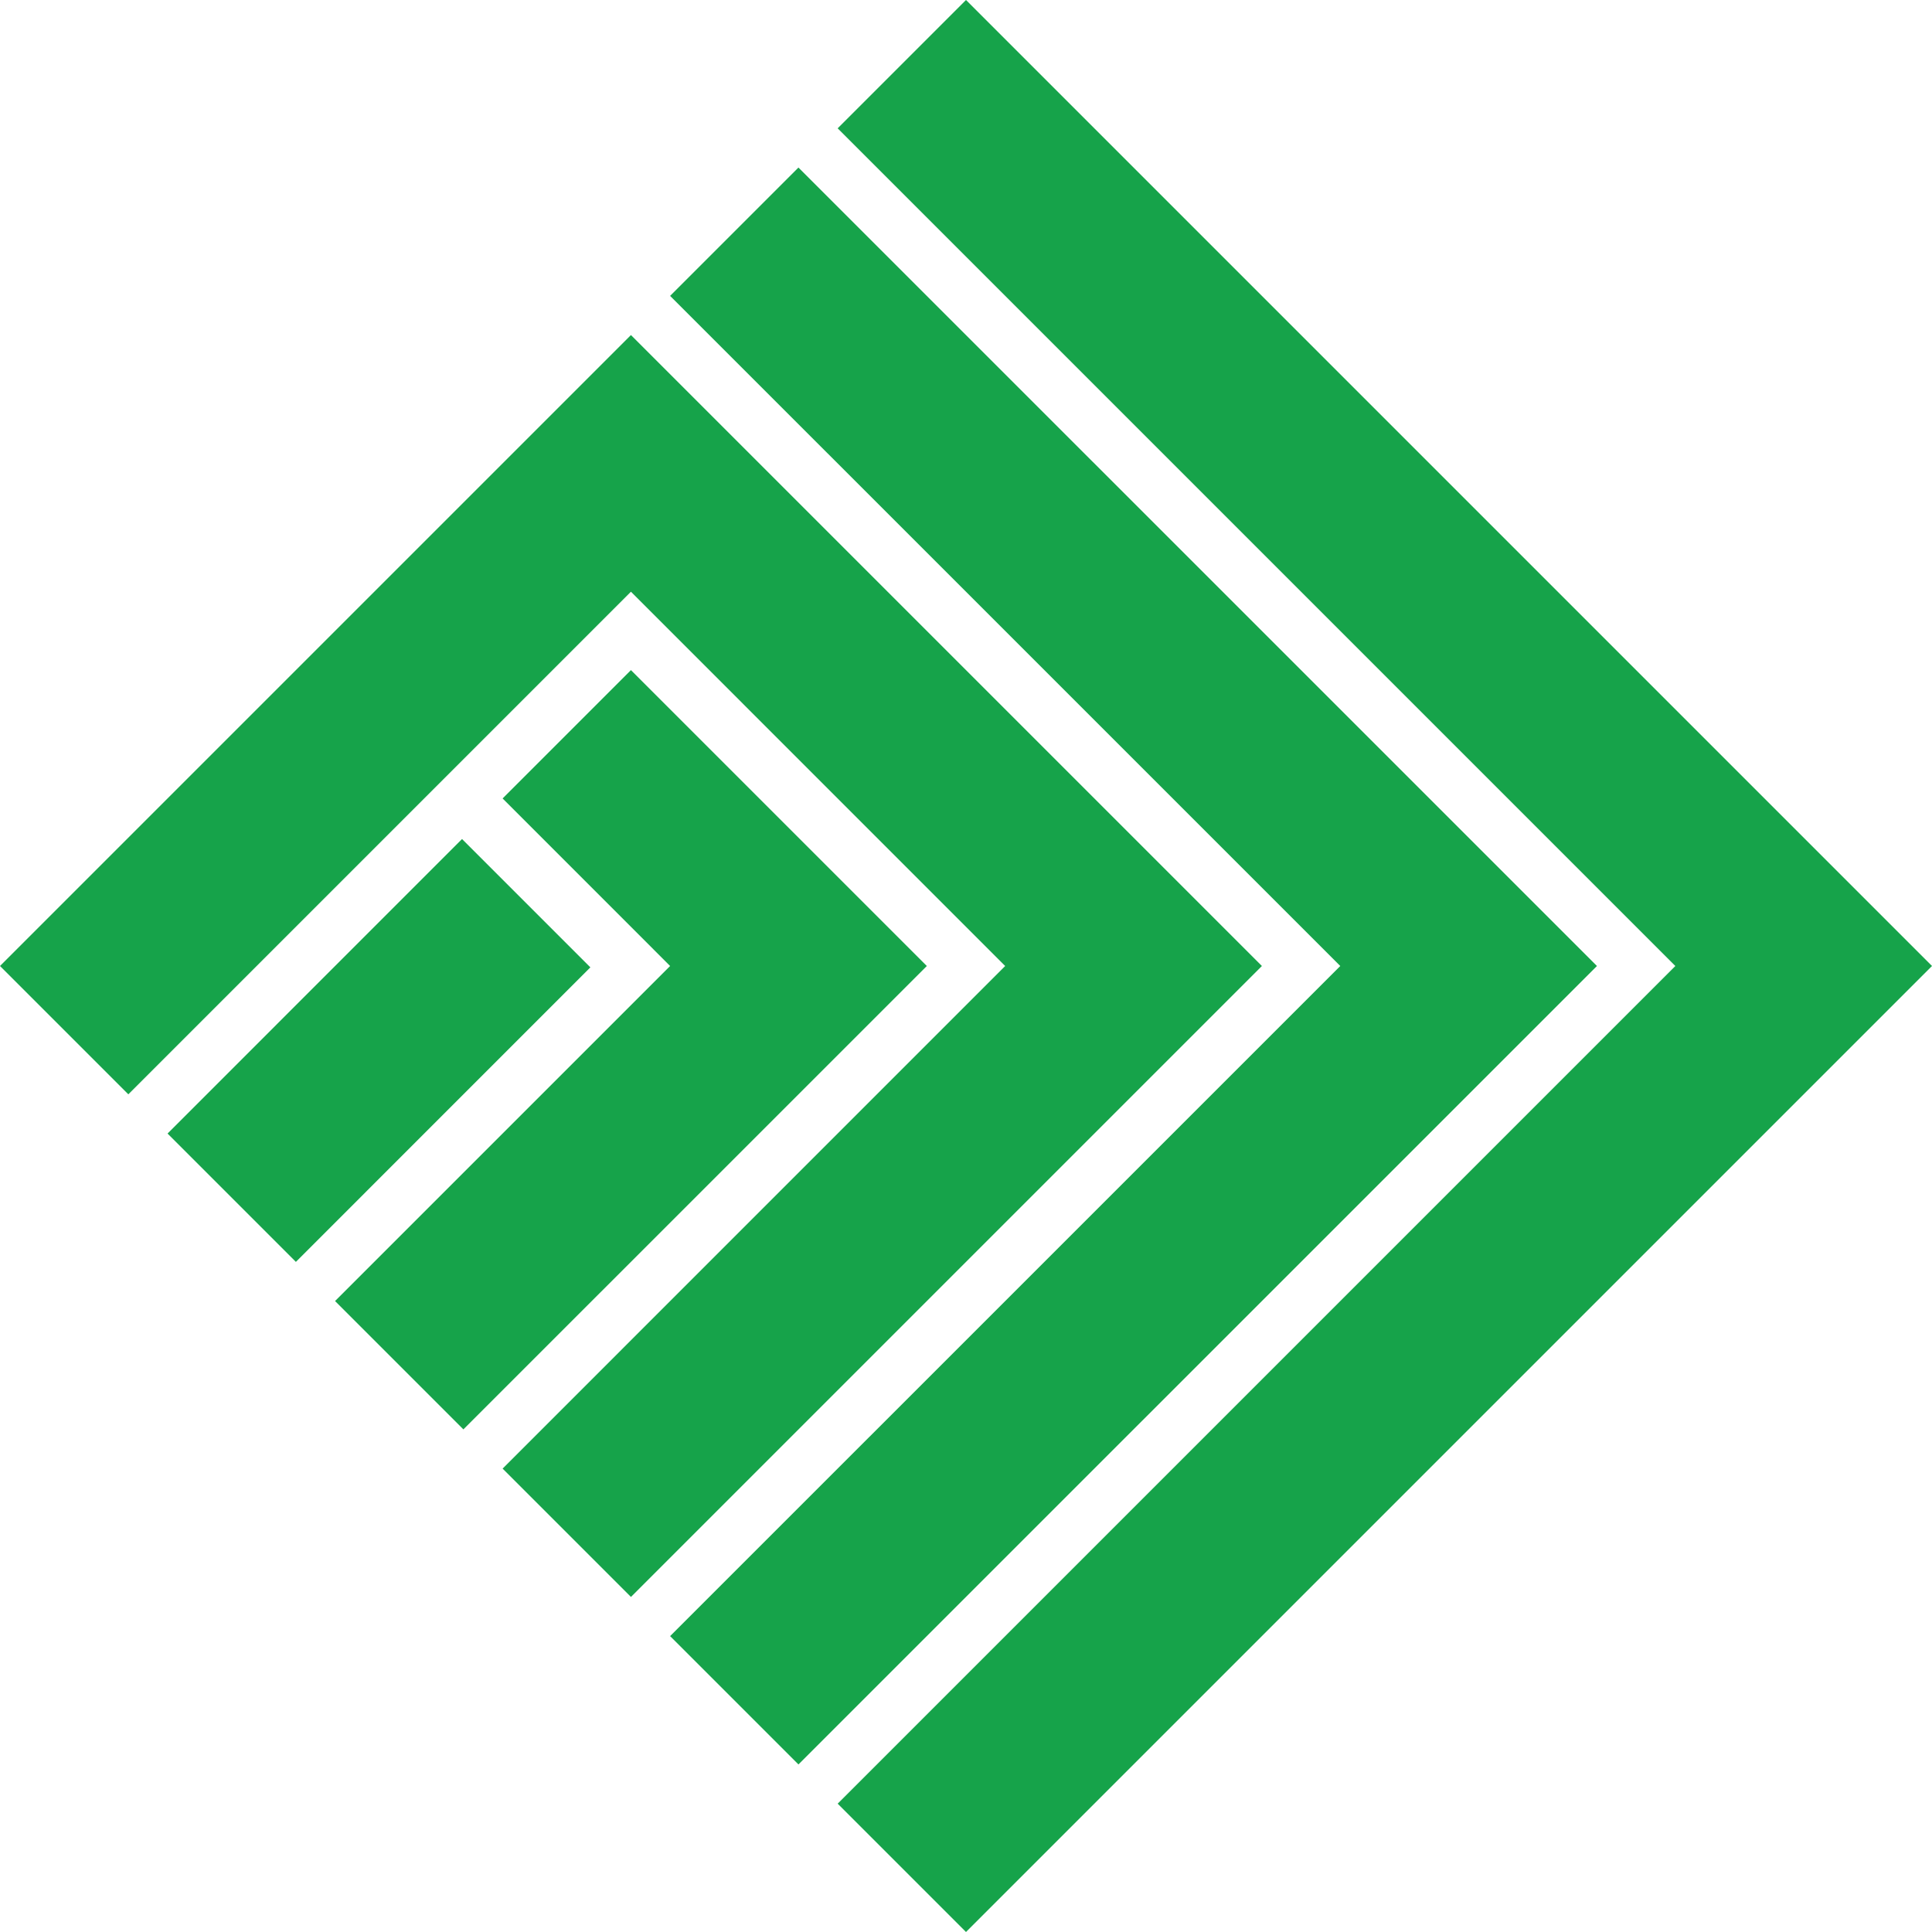
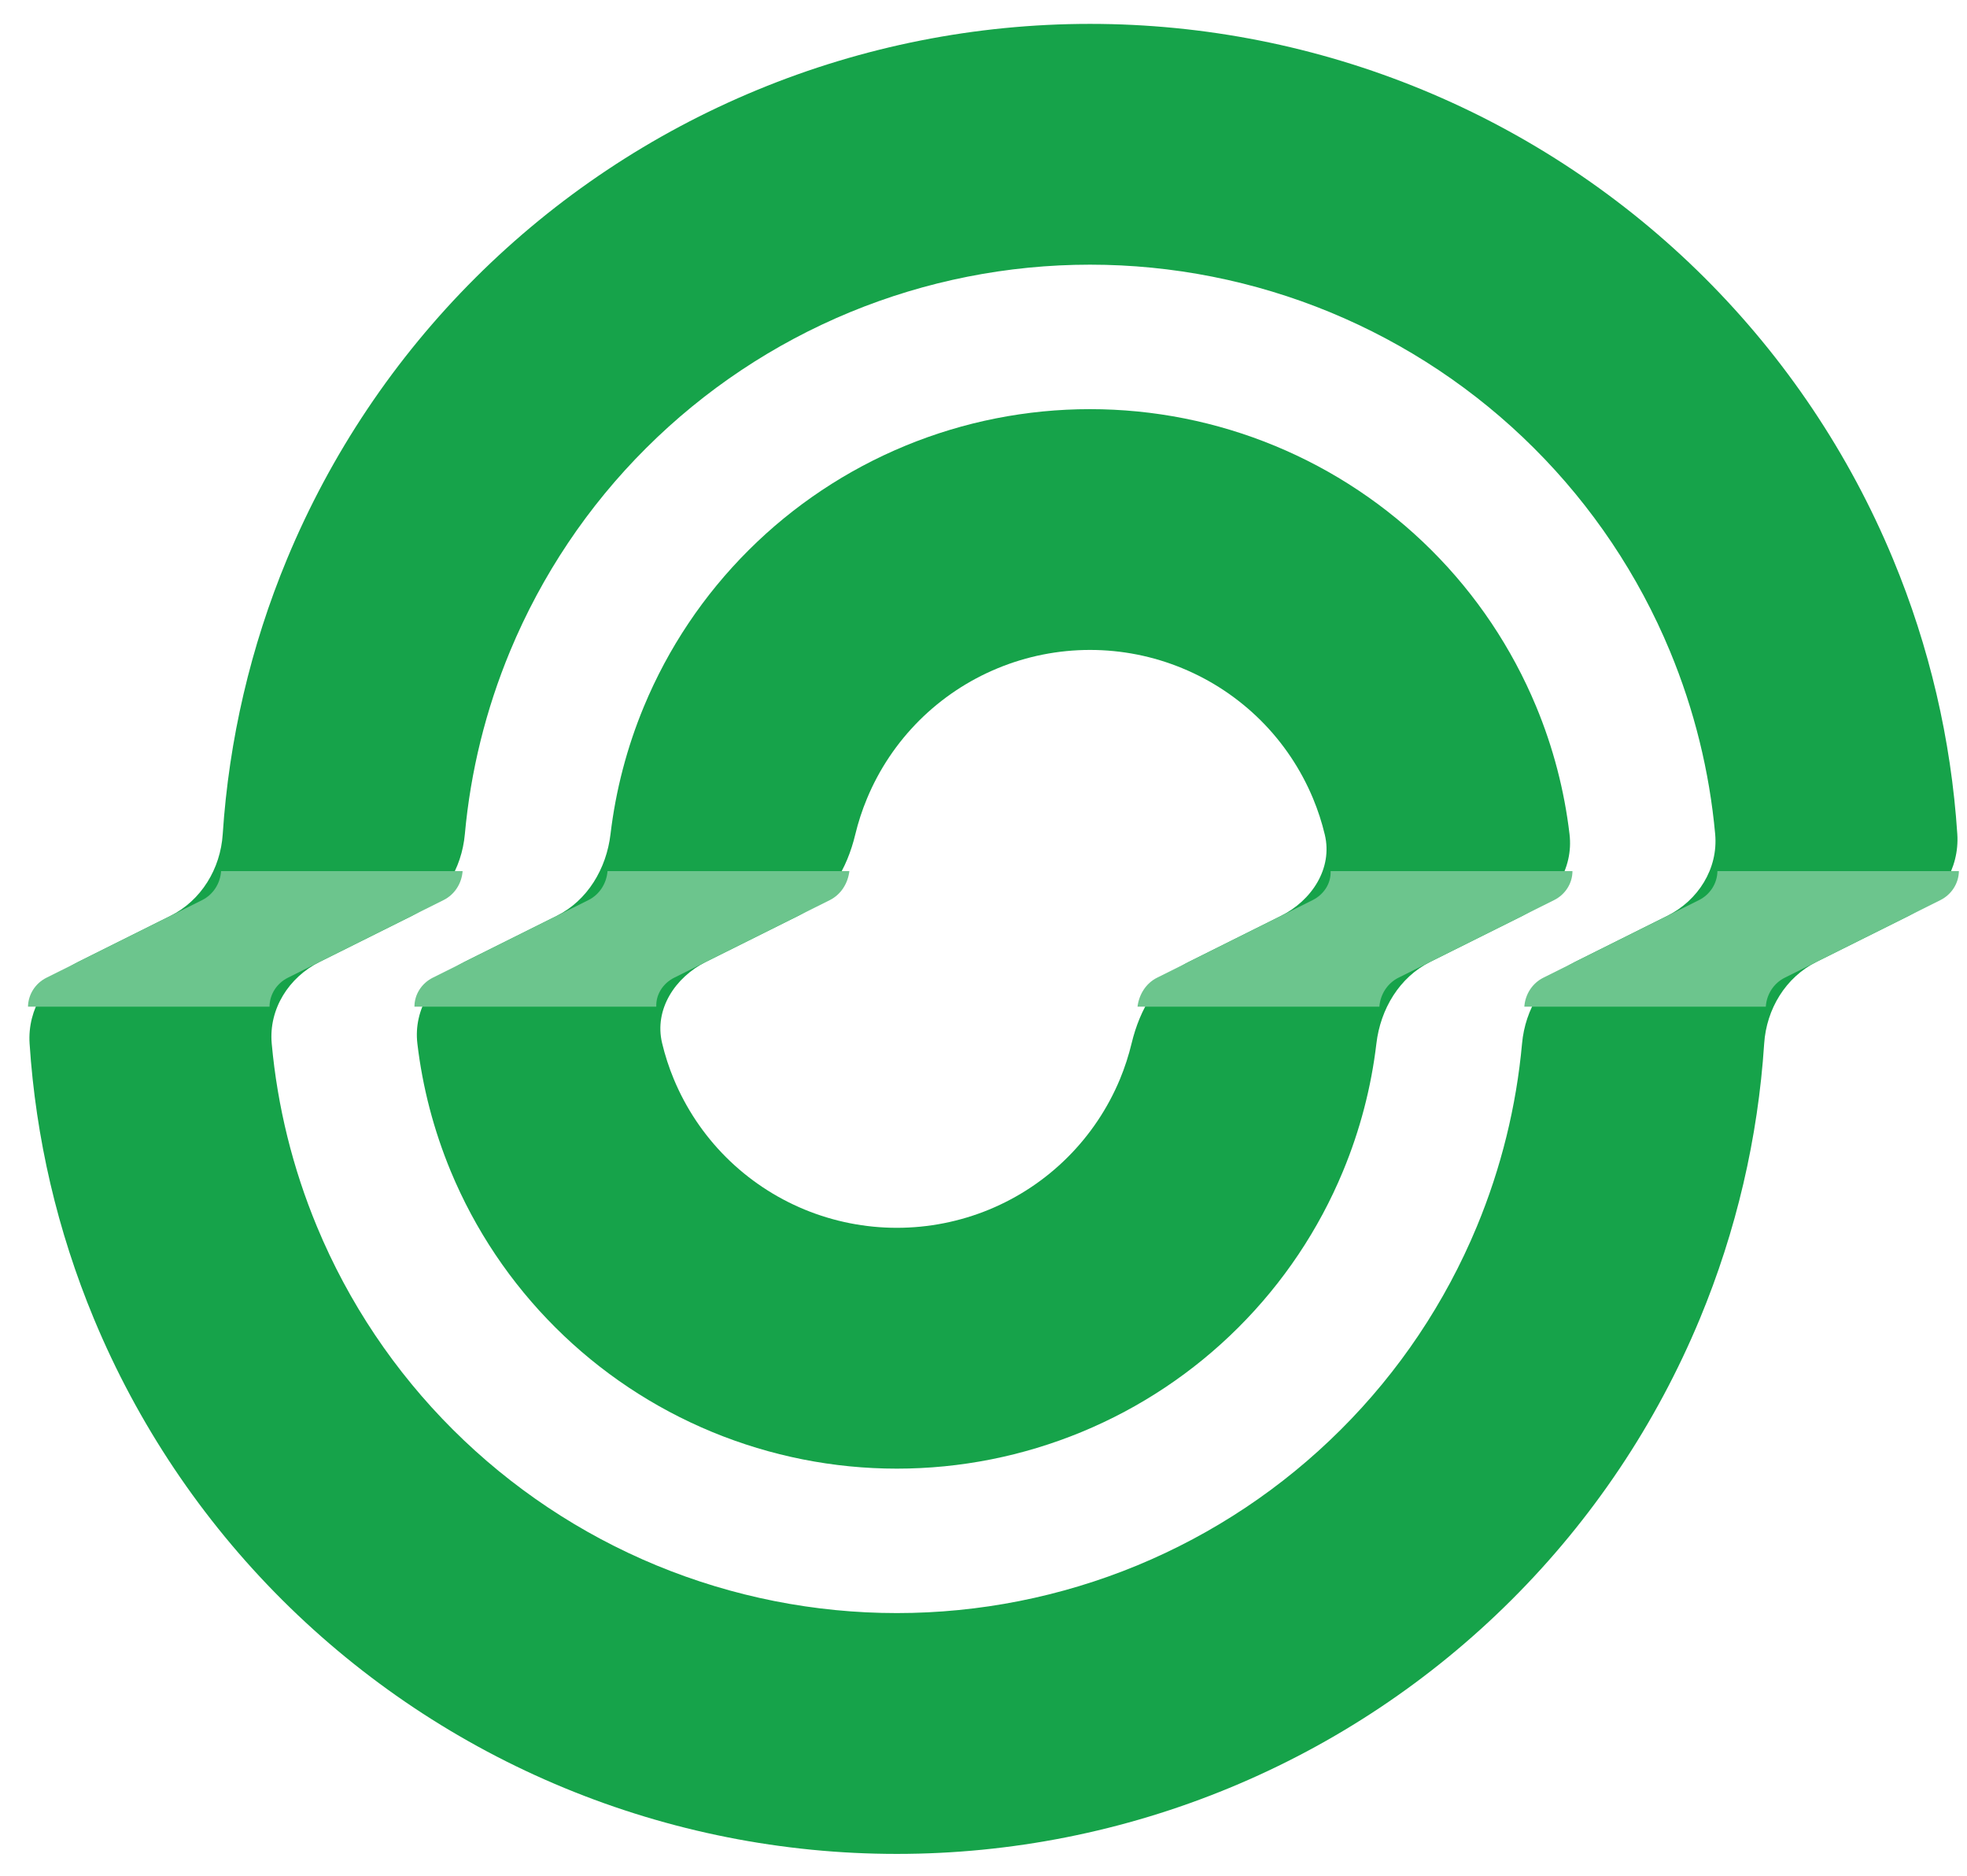
- <svg xmlns="http://www.w3.org/2000/svg" width="40" height="40" viewBox="0 0 40 40" fill="none">
-   <path d="M17.343 2.657L20 0L40 20L20 40L17.343 37.343L34.686 20L17.343 2.657Z" fill="#16A34A" />
-   <path d="M13.874 6.126L16.531 3.469L33.063 20L16.531 36.531L13.874 33.874L27.749 20L13.874 6.126Z" fill="#16A34A" />
-   <path d="M0 20L13.063 6.937L26.126 20L13.063 33.063L10.406 30.406L20.811 20L13.063 12.251L2.657 22.657L0 20Z" fill="#16A34A" />
-   <path d="M13.063 13.874L10.406 16.531L13.874 20L6.937 26.937L9.594 29.594L19.189 20L13.063 13.874Z" fill="#16A34A" />
-   <path d="M6.126 26.126L3.469 23.469L9.566 17.371L12.223 20.028L6.126 26.126Z" fill="#16A34A" />
+ <svg xmlns="http://www.w3.org/2000/svg" width="43" height="41" viewBox="0 0 43 41" fill="none">
+   <path fill-rule="evenodd" clip-rule="evenodd" d="M23.829 8.943C22.442 8.943 21.07 9.215 19.789 9.744C18.509 10.273 17.345 11.048 16.365 12.026C15.385 13.003 14.607 14.164 14.077 15.441C13.705 16.336 13.46 17.276 13.346 18.234C13.257 18.987 12.844 19.683 12.166 20.021L10.158 21.022C9.48 21.36 9.035 22.056 9.124 22.809C9.237 23.767 9.483 24.707 9.854 25.602C10.385 26.88 11.162 28.04 12.143 29.017C13.123 29.995 14.286 30.77 15.567 31.299C16.848 31.828 18.22 32.101 19.606 32.101C20.993 32.101 22.365 31.828 23.646 31.299C24.927 30.77 26.09 29.995 27.07 29.017C28.05 28.04 28.828 26.88 29.358 25.602C29.73 24.707 29.976 23.767 30.089 22.809C30.178 22.056 30.591 21.36 31.27 21.022L33.277 20.021C33.955 19.683 34.401 18.987 34.311 18.234C34.198 17.276 33.953 16.336 33.581 15.441C33.05 14.164 32.273 13.003 31.293 12.026C30.312 11.048 29.149 10.273 27.868 9.744C26.587 9.215 25.215 8.943 23.829 8.943ZM28.705 17.455C28.811 17.711 28.897 17.974 28.961 18.243C29.138 18.98 28.677 19.683 27.999 20.021L25.992 21.022C25.313 21.36 24.916 22.063 24.739 22.8C24.674 23.069 24.589 23.332 24.483 23.588C24.217 24.227 23.828 24.807 23.338 25.296C22.848 25.785 22.267 26.172 21.626 26.437C20.986 26.701 20.299 26.837 19.606 26.837C18.913 26.837 18.227 26.701 17.587 26.437C16.946 26.172 16.365 25.785 15.874 25.296C15.384 24.807 14.996 24.227 14.73 23.588C14.624 23.332 14.538 23.069 14.474 22.8C14.297 22.063 14.758 21.36 15.436 21.022L17.443 20.021C18.122 19.683 18.519 18.98 18.696 18.243C18.761 17.974 18.846 17.711 18.953 17.455C19.218 16.816 19.607 16.236 20.097 15.747C20.587 15.259 21.169 14.871 21.809 14.607C22.449 14.342 23.136 14.206 23.829 14.206C24.522 14.206 25.208 14.342 25.848 14.607C26.489 14.871 27.07 15.259 27.561 15.747C28.051 16.236 28.439 16.816 28.705 17.455Z" fill="#16A34A" />
+   <path fill-rule="evenodd" clip-rule="evenodd" d="M23.829 0.522C21.334 0.522 18.863 1.012 16.558 1.964C14.252 2.916 12.158 4.312 10.394 6.071C8.629 7.831 7.23 9.919 6.275 12.218C5.479 14.135 5.005 16.167 4.869 18.232C4.82 18.989 4.4 19.683 3.721 20.021L1.714 21.022C1.035 21.36 0.597 22.054 0.647 22.811C0.782 24.876 1.256 26.908 2.053 28.825C3.008 31.124 4.407 33.213 6.171 34.972C7.936 36.731 10.03 38.127 12.335 39.079C14.641 40.032 17.111 40.522 19.606 40.522C22.102 40.522 24.572 40.032 26.877 39.079C29.183 38.127 31.277 36.731 33.041 34.972C34.806 33.213 36.205 31.124 37.16 28.825C37.956 26.908 38.431 24.876 38.566 22.811C38.616 22.054 39.035 21.36 39.714 21.022L41.721 20.021C42.4 19.683 42.838 18.989 42.788 18.232C42.653 16.167 42.179 14.135 41.382 12.218C40.428 9.919 39.028 7.831 37.264 6.071C35.499 4.312 33.405 2.916 31.1 1.964C28.794 1.012 26.324 0.522 23.829 0.522ZM33.273 22.81C33.341 22.055 33.758 21.36 34.436 21.022L36.443 20.021C37.122 19.683 37.563 18.988 37.495 18.233C37.37 16.86 37.037 15.511 36.506 14.232C35.817 12.572 34.806 11.063 33.532 9.793C32.258 8.522 30.745 7.514 29.08 6.826C27.415 6.139 25.631 5.785 23.829 5.785C22.027 5.785 20.242 6.139 18.577 6.826C16.913 7.514 15.4 8.522 14.126 9.793C12.851 11.063 11.841 12.572 11.151 14.232C10.62 15.511 10.287 16.86 10.162 18.233C10.094 18.988 9.678 19.683 8.999 20.021L6.992 21.022C6.313 21.36 5.872 22.055 5.94 22.81C6.065 24.183 6.398 25.533 6.929 26.811C7.618 28.471 8.629 29.98 9.903 31.25C11.178 32.521 12.69 33.529 14.355 34.217C16.02 34.904 17.804 35.258 19.606 35.258C21.409 35.258 23.193 34.904 24.858 34.217C26.523 33.529 28.035 32.521 29.309 31.25C30.584 29.98 31.595 28.471 32.284 26.811C32.815 25.533 33.148 24.183 33.273 22.81Z" fill="#16A34A" />
+   <path d="M42.823 19.04H37.544C37.541 19.309 37.383 19.553 37.141 19.674L33.739 21.37C33.496 21.491 33.342 21.734 33.323 22.003H38.602C38.619 21.734 38.774 21.491 39.017 21.37L42.419 19.674C42.661 19.553 42.819 19.309 42.823 19.04Z" fill="#6CC58D" />
+   <path d="M0.612 22.003H5.892C5.894 21.734 6.052 21.491 6.295 21.37L9.696 19.674C9.939 19.553 10.094 19.309 10.113 19.04H4.833C4.816 19.309 4.661 19.553 4.419 19.674L1.017 21.37C0.774 21.491 0.617 21.734 0.612 22.003Z" fill="#6CC58D" />
+   <path d="M13.281 19.04C13.26 19.309 13.106 19.553 12.863 19.674L9.461 21.37C9.219 21.491 9.06 21.734 9.06 22.003H14.347C14.336 21.735 14.496 21.491 14.739 21.37L18.141 19.674C18.384 19.552 18.536 19.309 18.568 19.04H13.281Z" fill="#6CC58D" />
+   <path d="M29.088 19.04C29.1 19.309 28.939 19.552 28.696 19.674L25.295 21.37C25.052 21.491 24.9 21.735 24.867 22.003H30.154C30.175 21.734 30.33 21.491 30.572 21.37L33.974 19.674C34.217 19.553 34.375 19.309 34.375 19.04H29.088Z" fill="#6CC58D" />
</svg>
